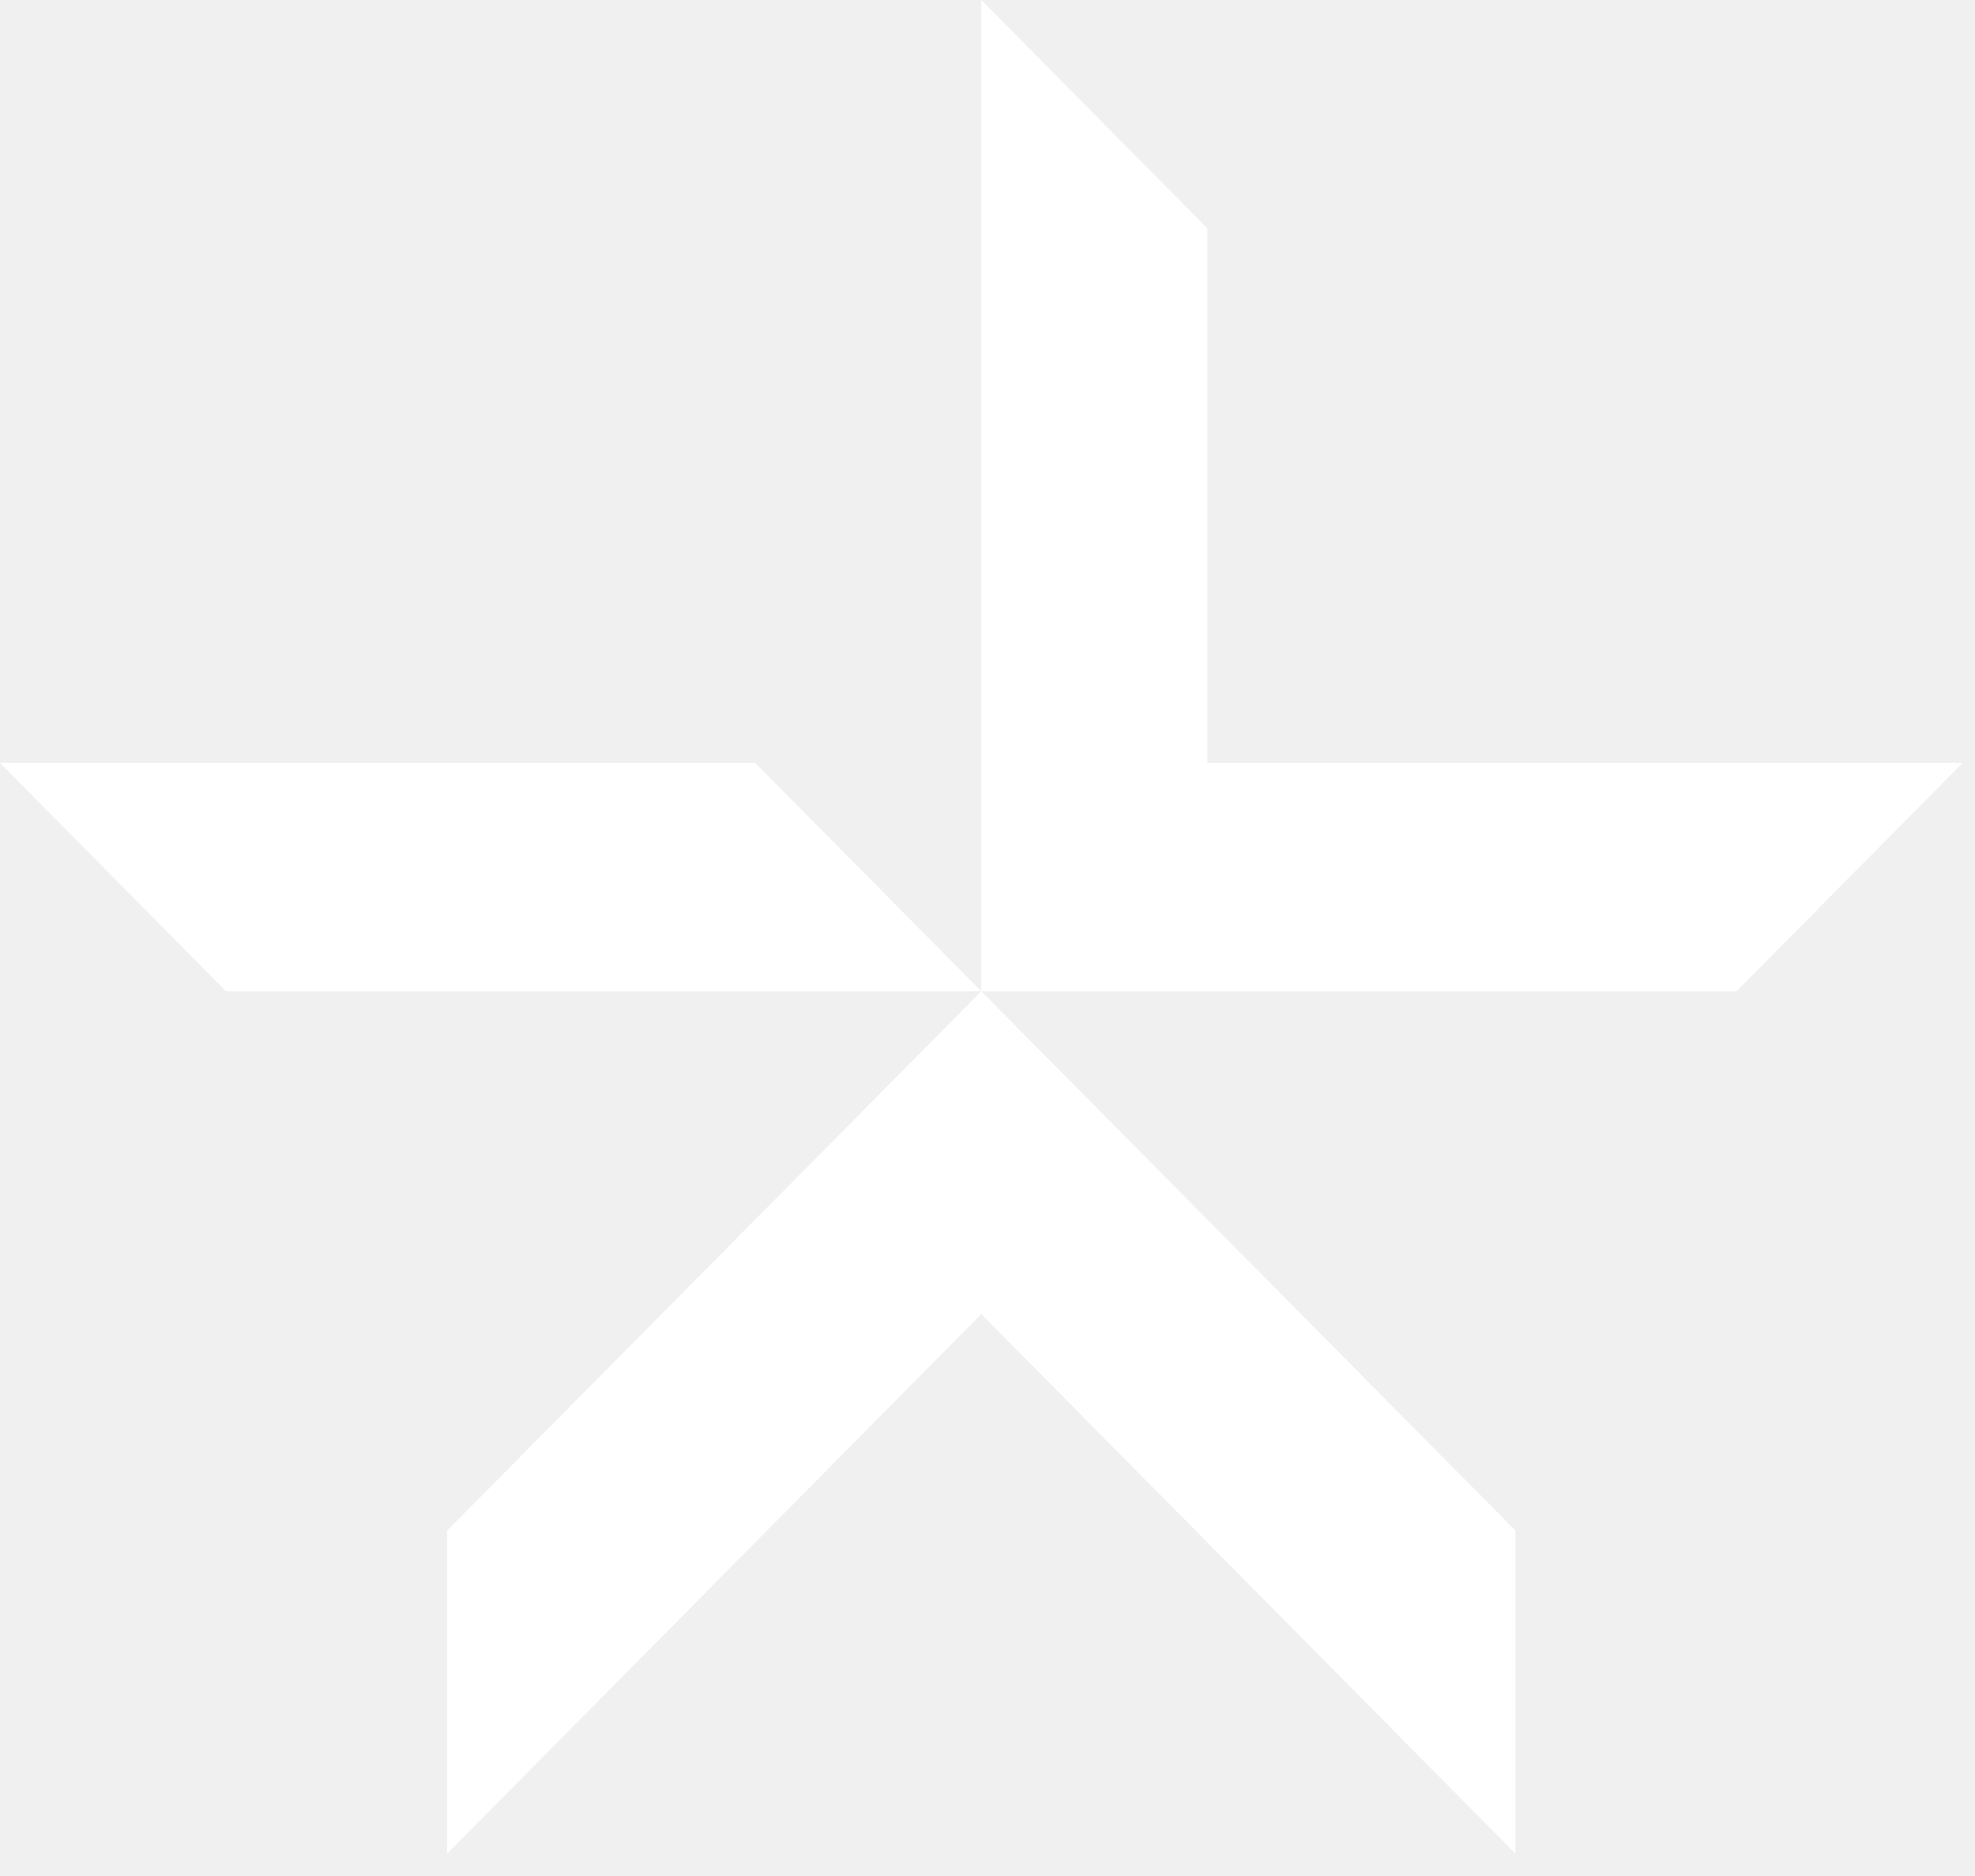
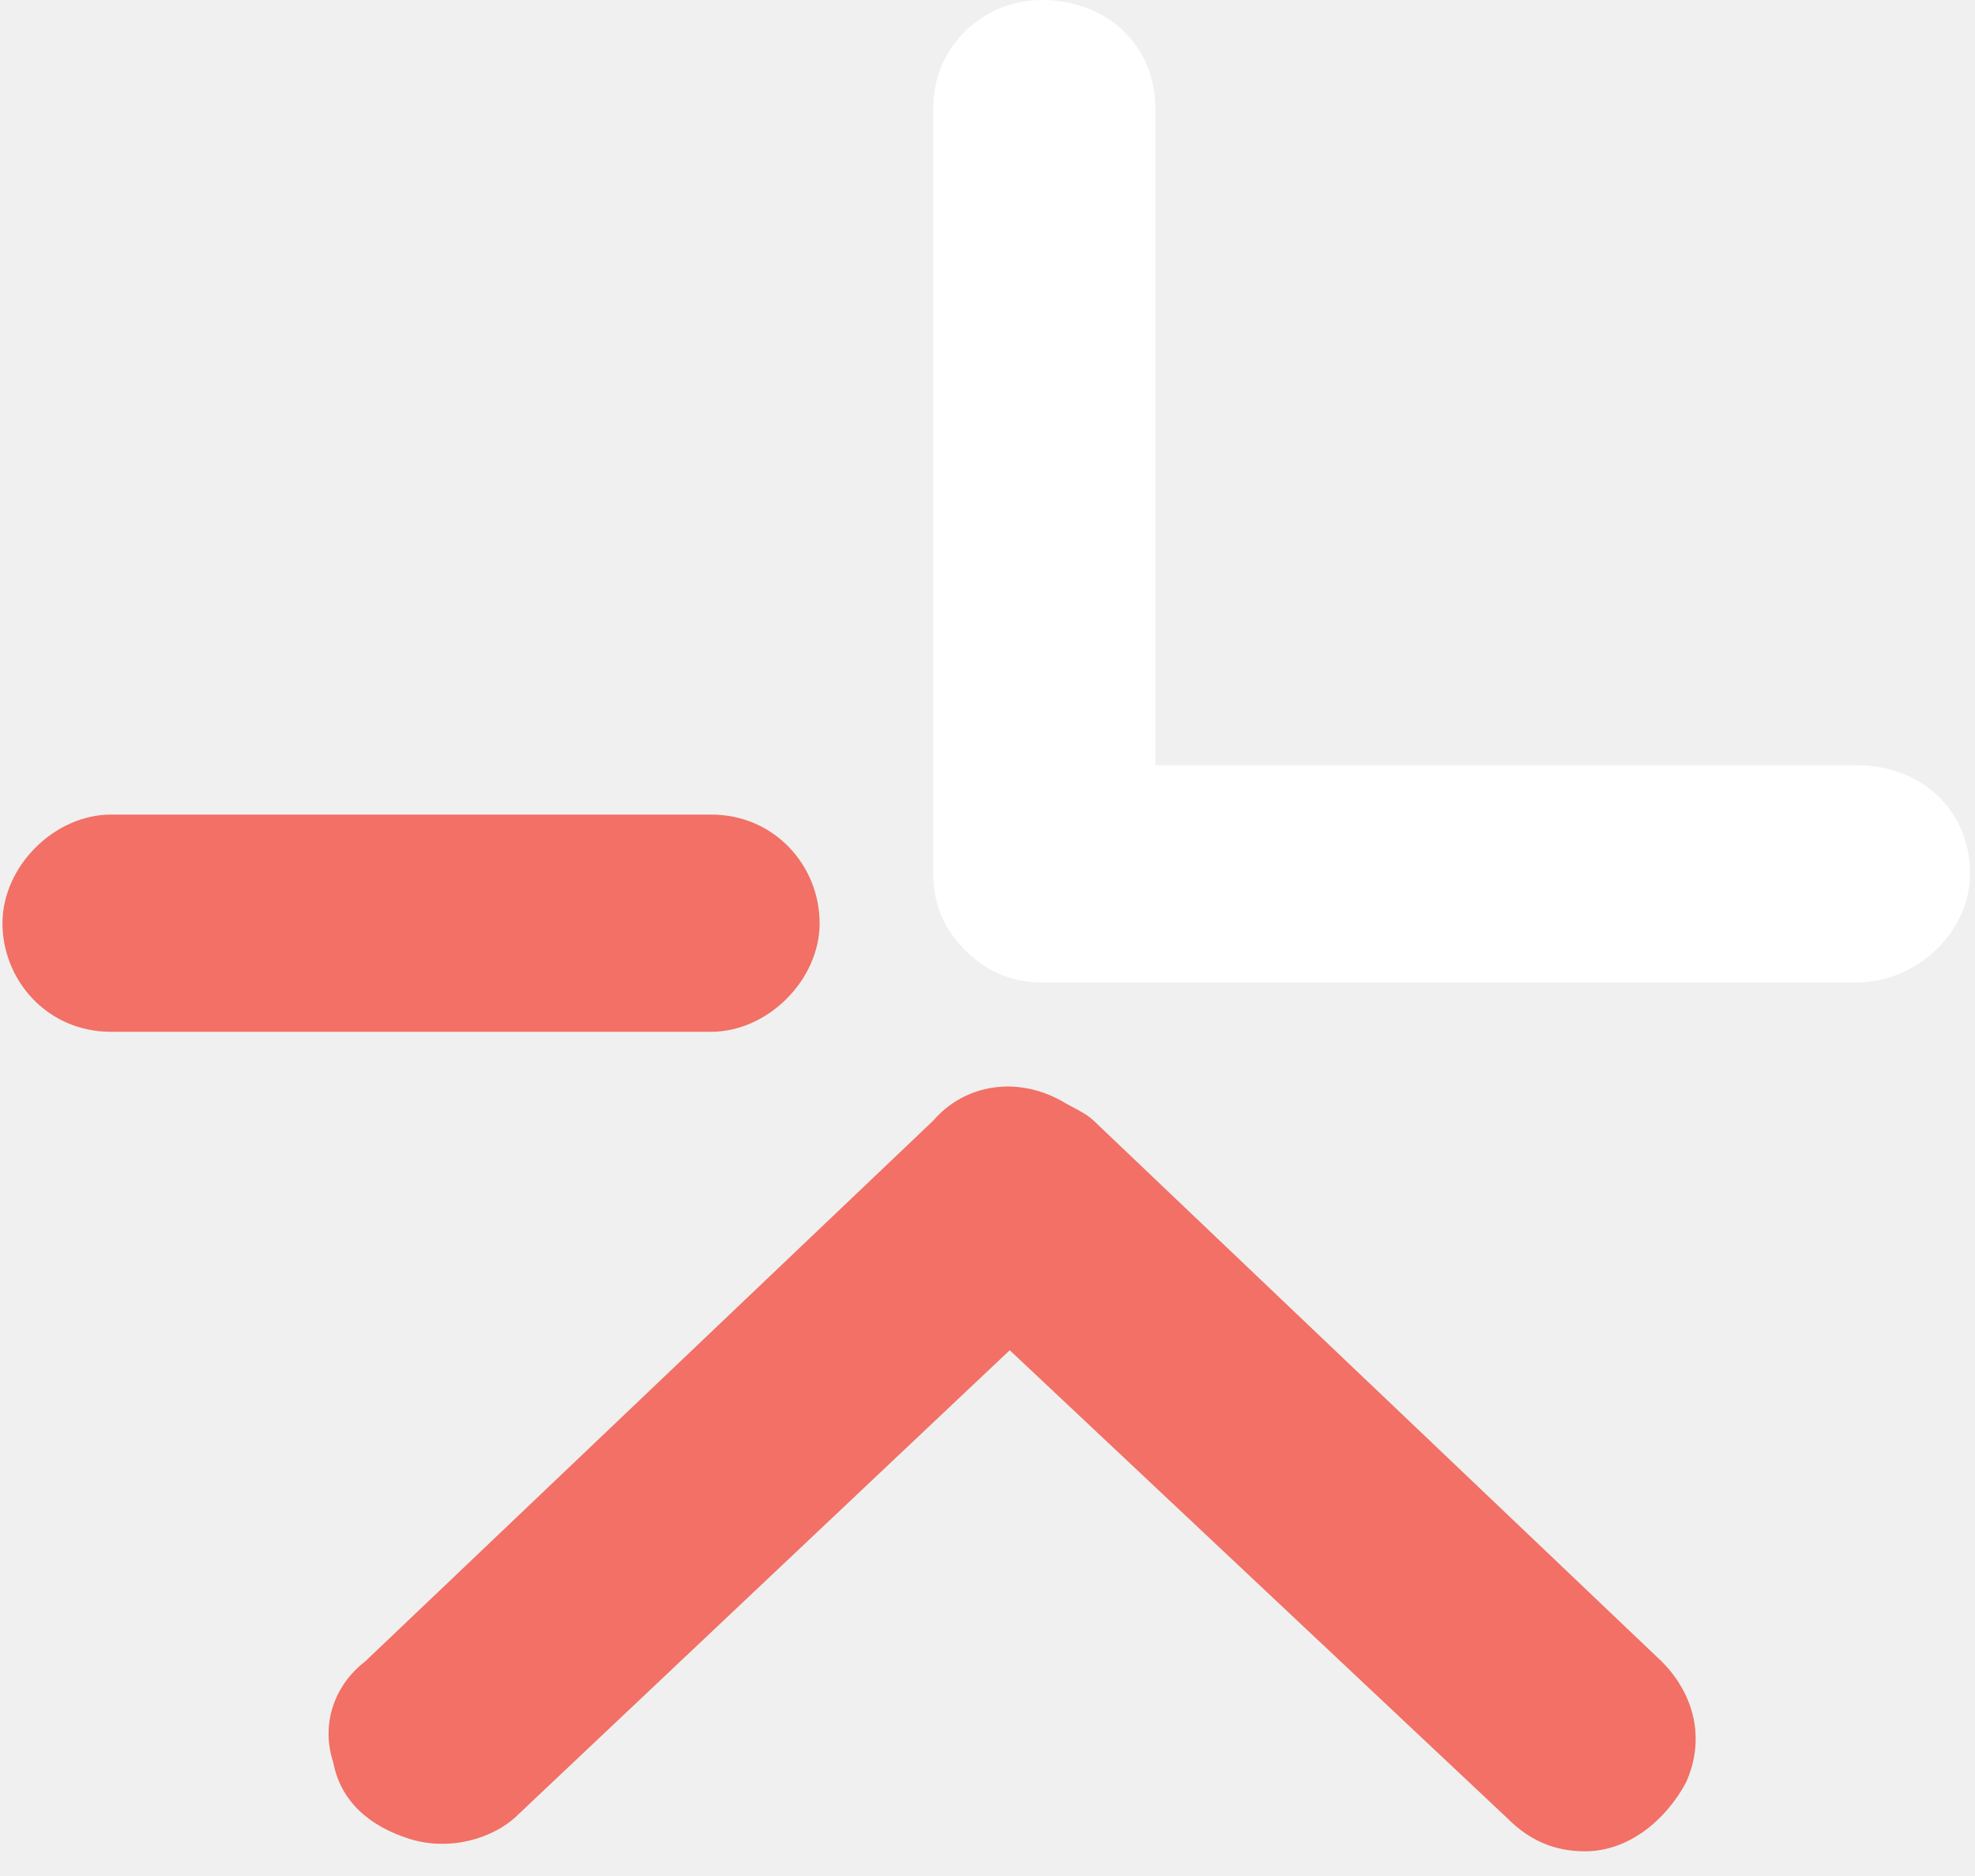
- <svg xmlns="http://www.w3.org/2000/svg" width="80px" height="76px" viewBox="0 0 80 76" version="1.1">
-   <defs />
-   <g id="Page-1" stroke="none" stroke-width="1" fill="none" fill-rule="evenodd">
-     <g id="Login/02a_signin_and_register" transform="translate(-140, -88)" fill="#FFFFFF">
-       <g id="logo-lykke-white" transform="translate(140, 88)">
-         <polygon id="Shape" points="18.113 75.095 39.749 53.236 61.385 75.095 61.385 62.006 39.749 40.159 18.113 62.006 18.113 62.006 18.113 62.006" />
-         <polygon id="Shape" points="0 30.907 30.591 30.907 39.749 40.159 9.158 40.159 9.158 40.159 9.158 40.159" />
-         <polygon id="Shape" points="79.499 30.907 48.907 30.907 48.907 9.253 39.749 0 39.749 40.159 70.34 40.159 70.34 40.159 70.34 40.159" />
-       </g>
-     </g>
+ <svg xmlns="http://www.w3.org/2000/svg" version="1.2" baseProfile="tiny" id="Layer_1" x="0px" y="0px" viewBox="0 0 80 76" overflow="visible" xml:space="preserve">
+   <g>
+     <path fill="#FFFFFF" d="M42.2,0c2.6,0,4.6,1.8,4.6,4.4V31h28.4c2.6,0,4.6,1.8,4.6,4.4c0,2.3-2.1,4.4-4.6,4.4H42.7   c-0.3,0-0.3,0-0.5,0c-1.3,0-2.3-0.5-3.1-1.3c-0.8-0.8-1.3-1.8-1.3-3.1v-31C37.8,1.8,39.9,0,42.2,0z" />
+     <path fill="#F27065" d="M28.8,33c2.6,0,4.4,2.1,4.4,4.4s-2.1,4.4-4.4,4.4H4.5c-2.6,0-4.4-2.1-4.4-4.4S2.2,33,4.5,33H28.8z" />
+     <path fill="#F27065" d="M43,44.6L43,44.6c0.5,0.3,1,0.5,1.3,0.8l23,21.9c1.3,1.3,1.8,3.1,1,4.9c-0.8,1.5-2.3,2.8-4.1,2.8l0,0   c-1.3,0-2.3-0.5-3.1-1.3L40.9,54.7L21,73.5c-1,1-2.8,1.5-4.4,1s-2.8-1.5-3.1-3.1c-0.5-1.5,0-3.1,1.3-4.1l23-21.9   C39.1,43.9,41.2,43.6,43,44.6z" />
  </g>
</svg>
